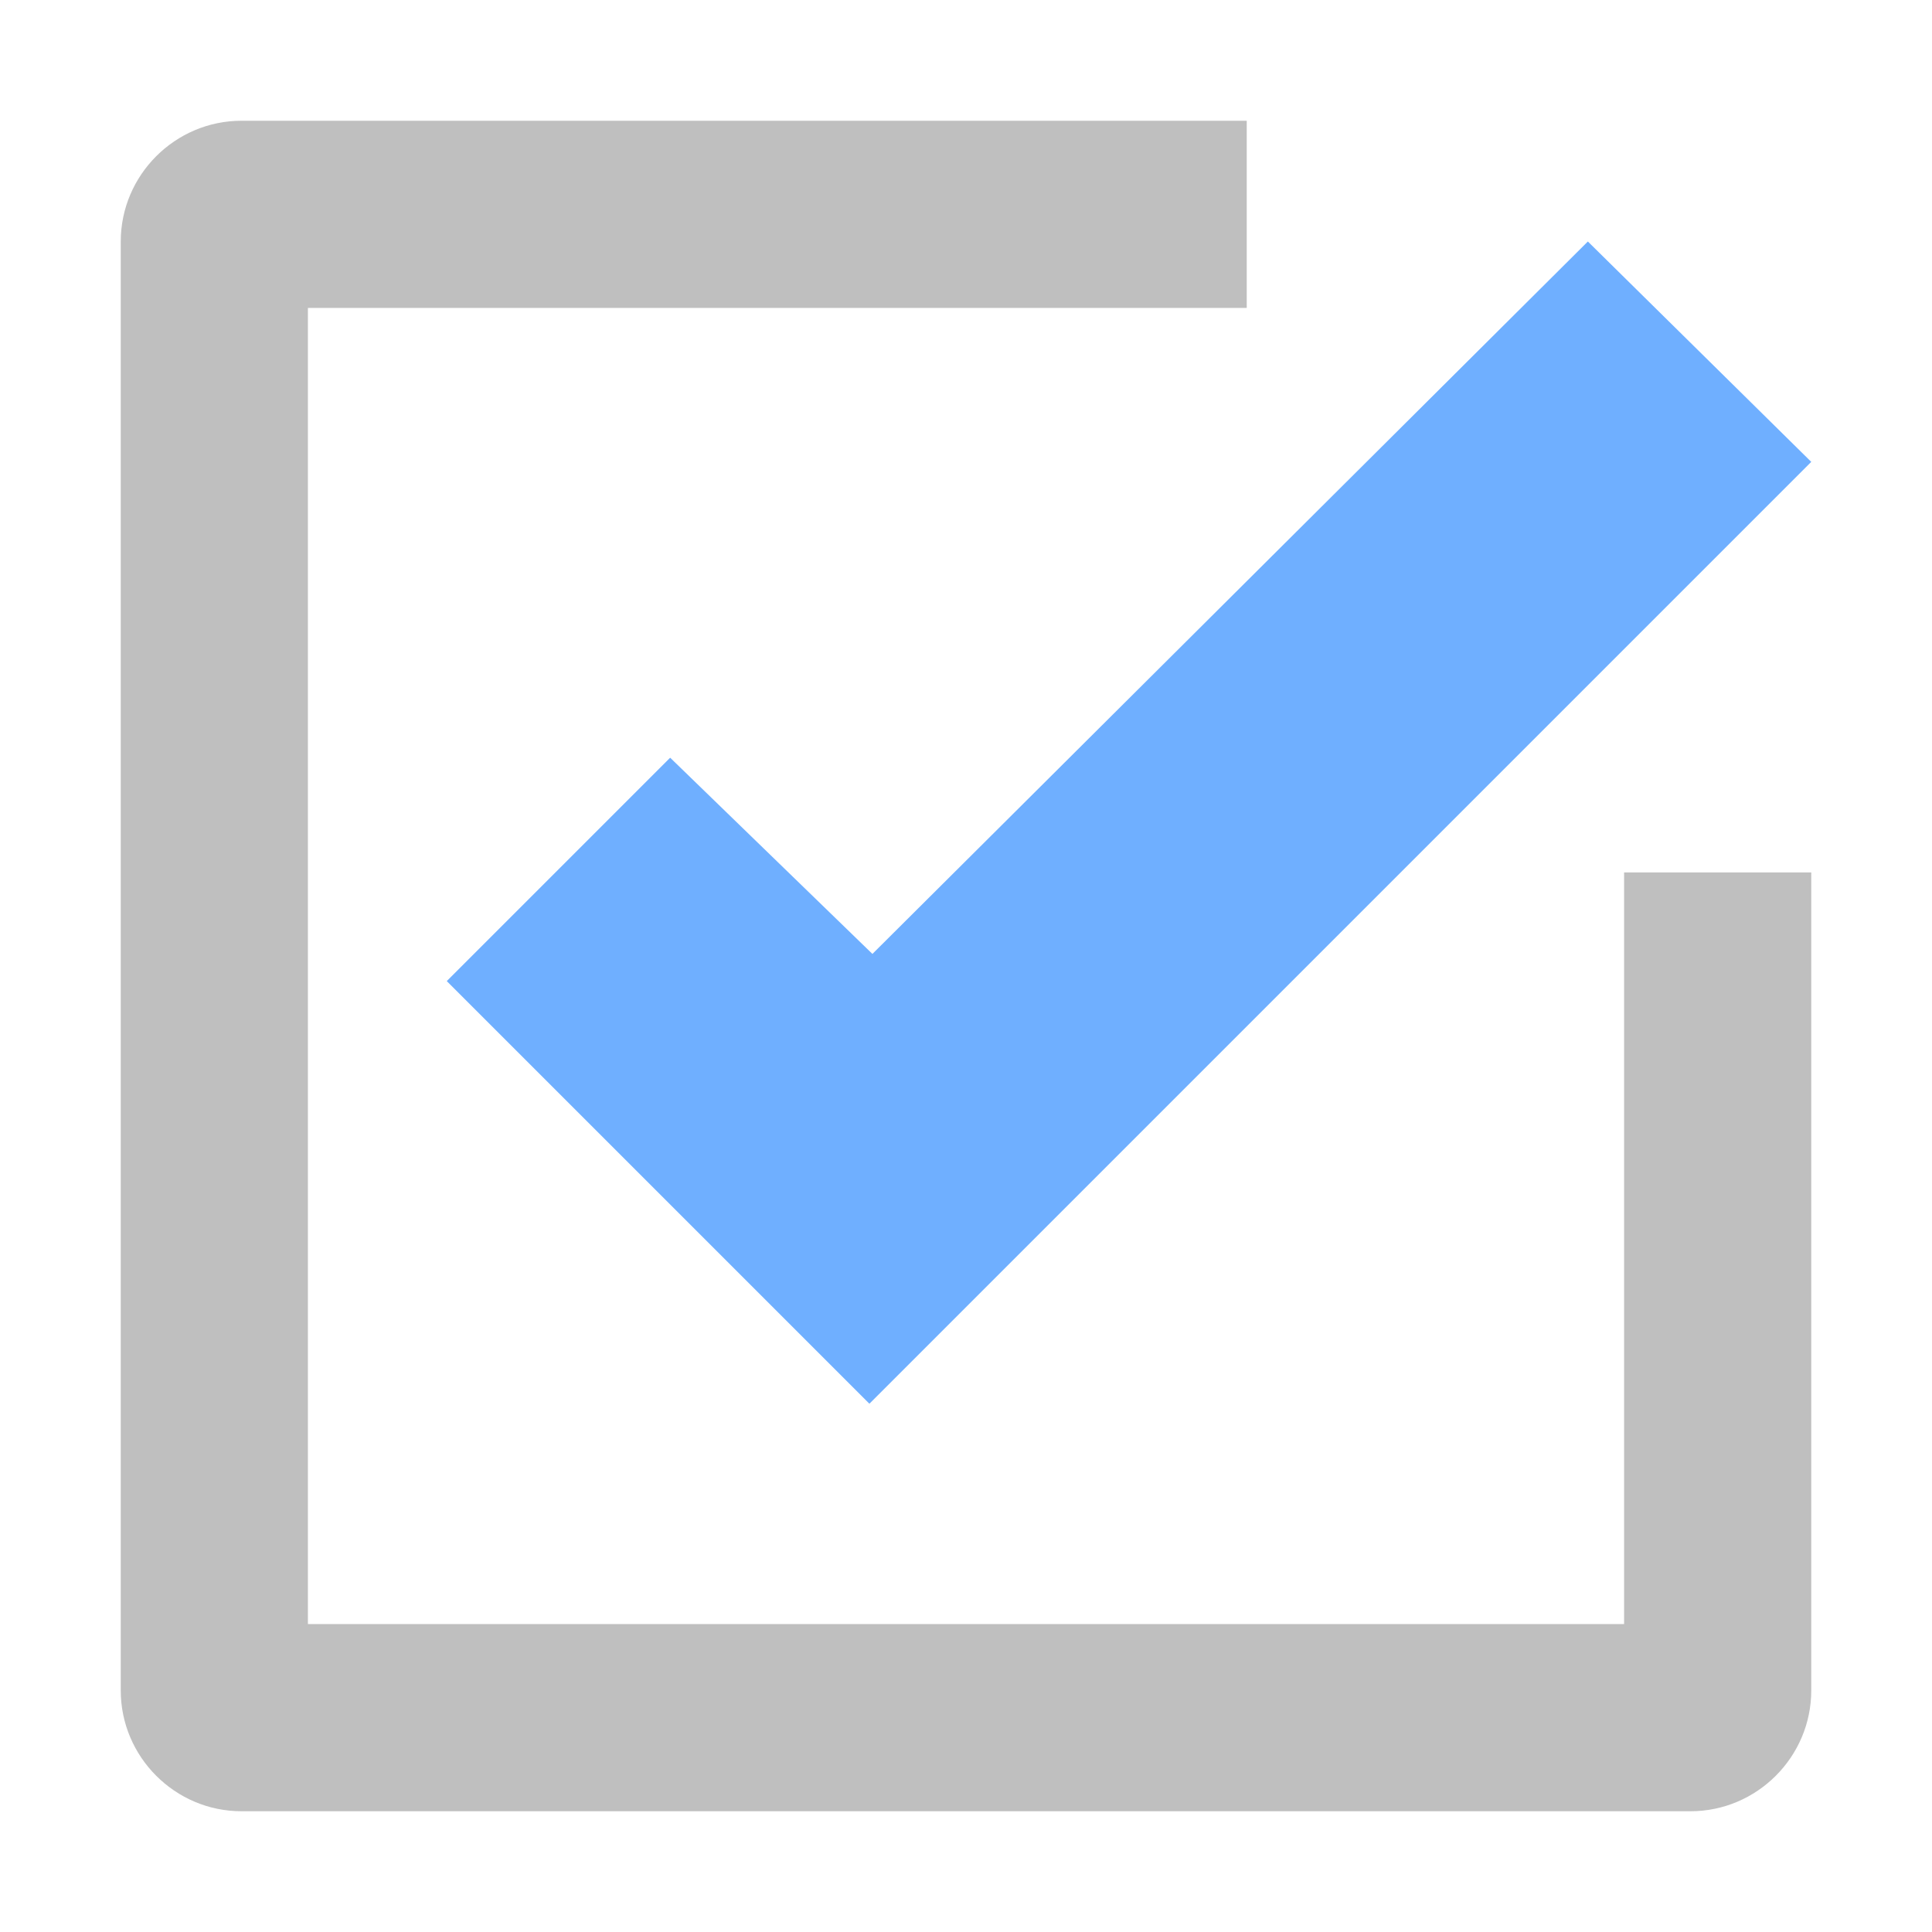
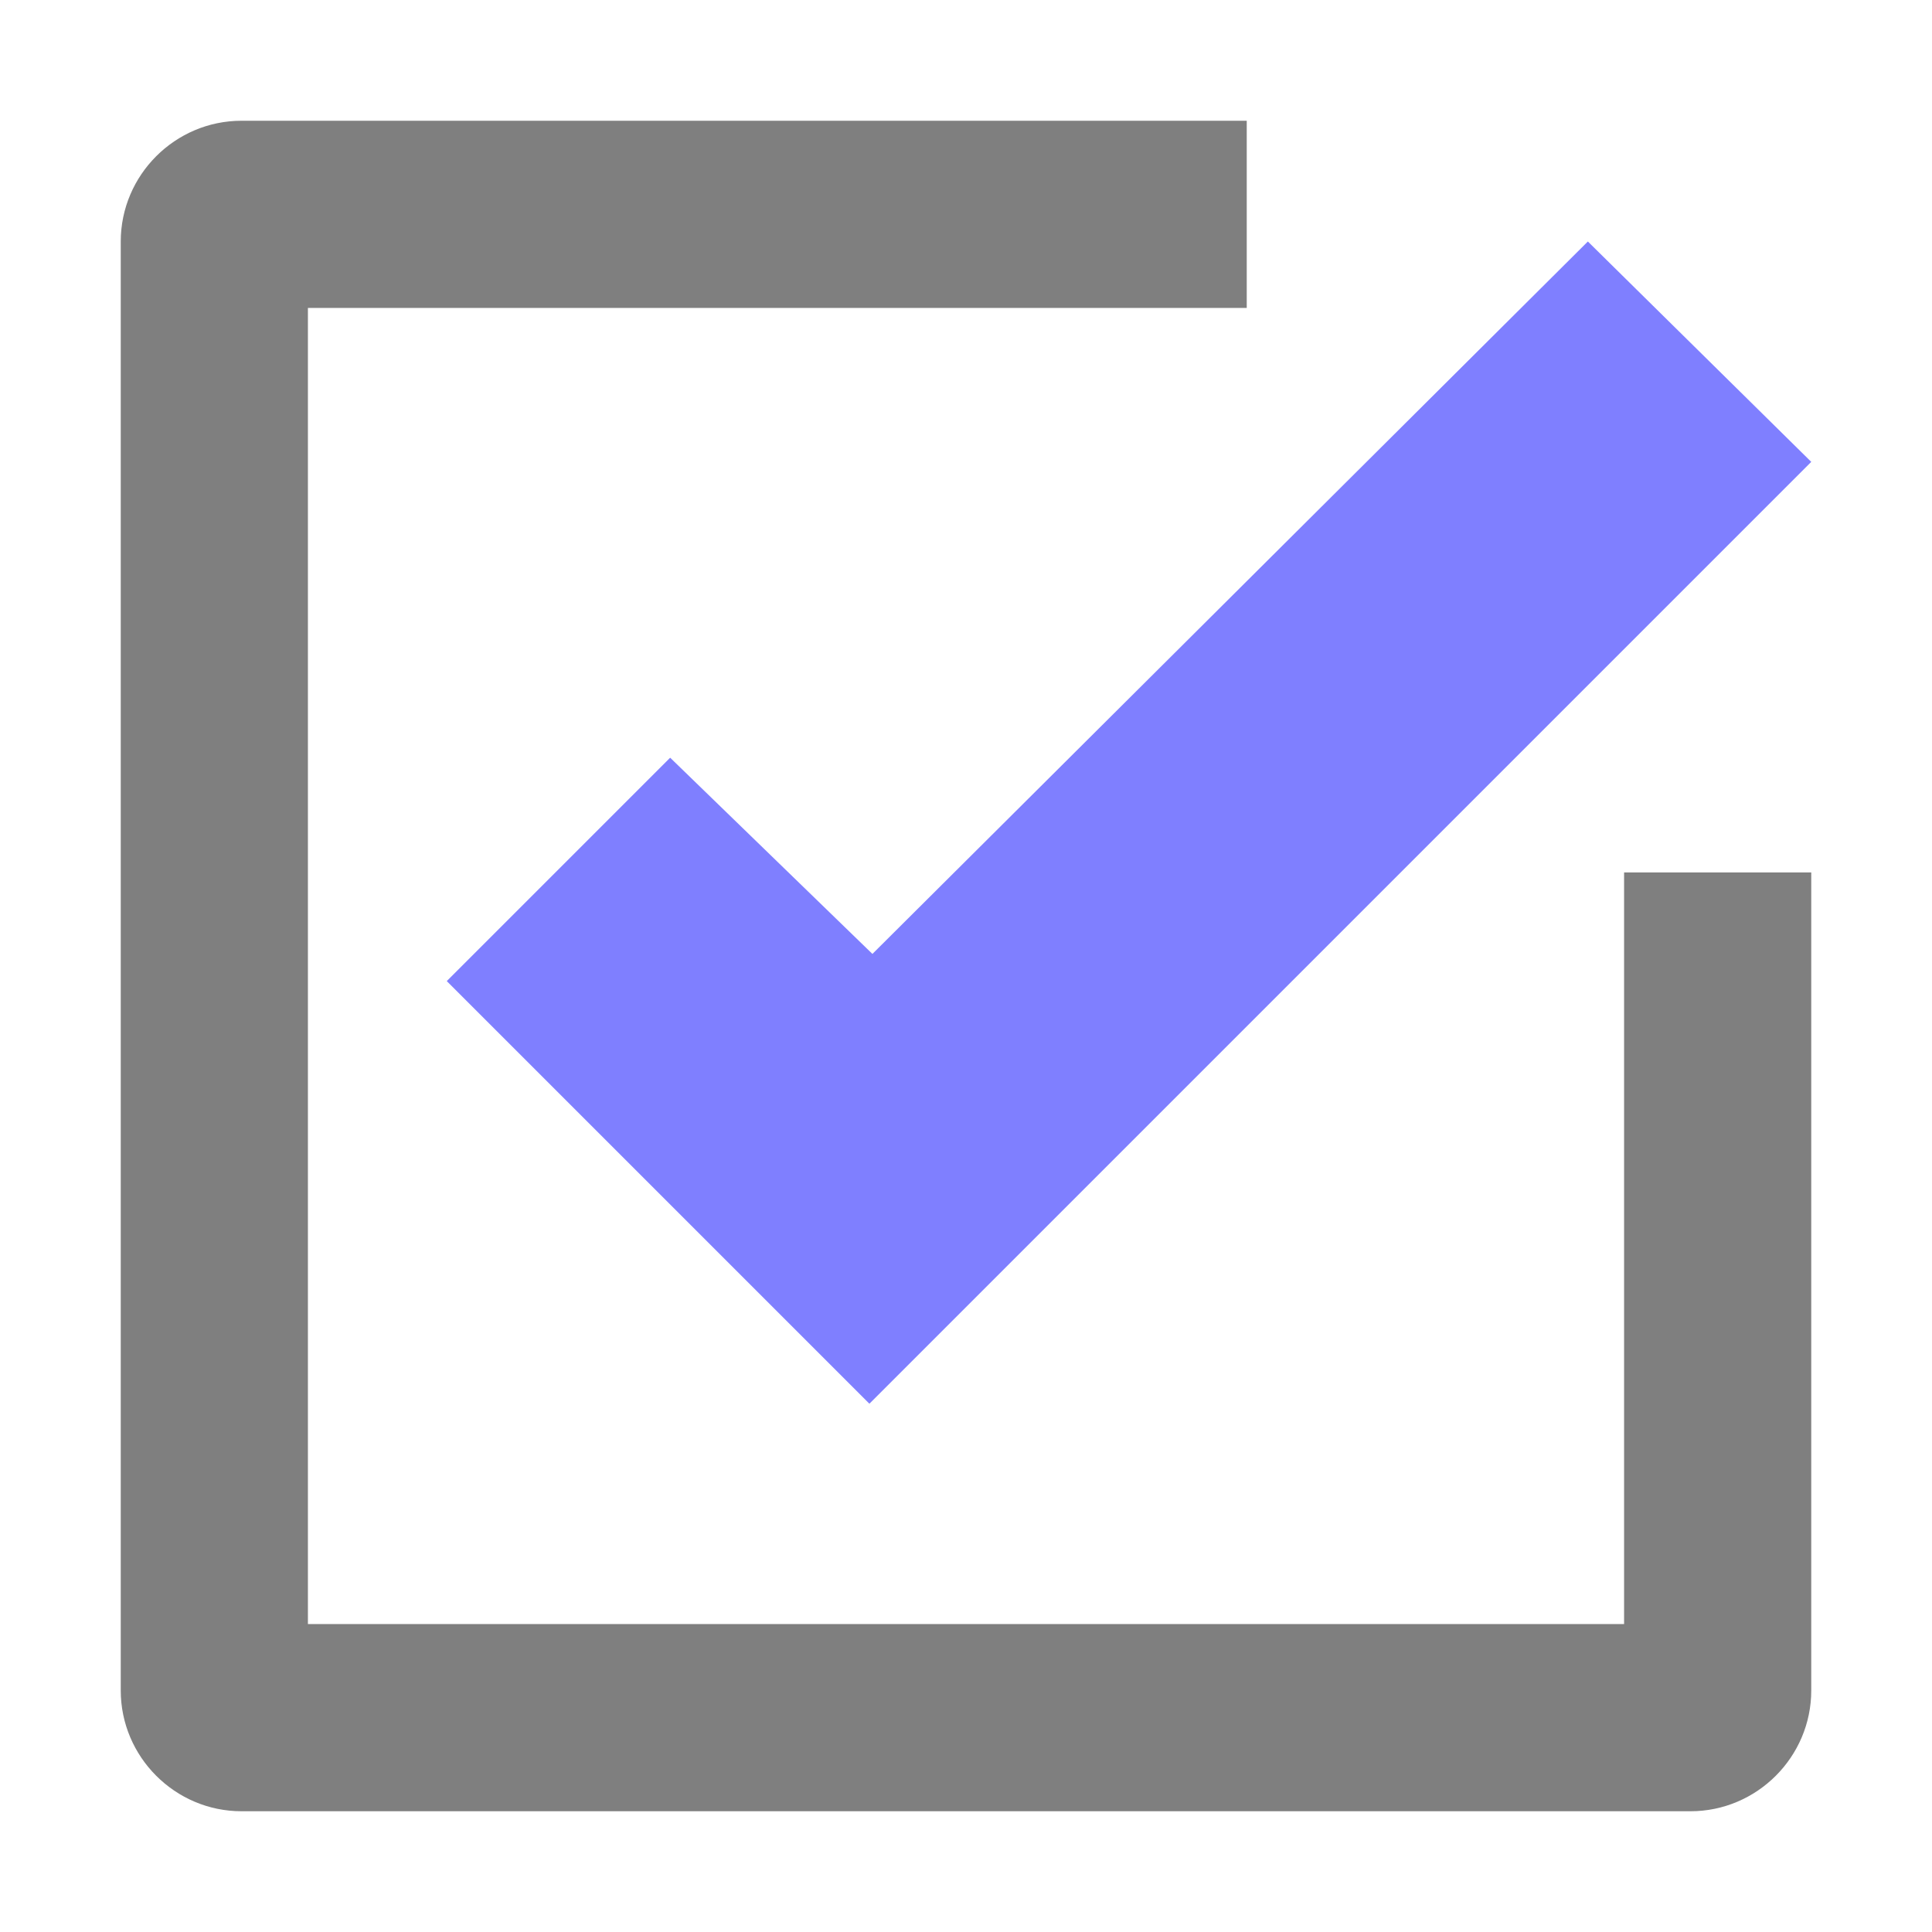
<svg xmlns="http://www.w3.org/2000/svg" version="1.1" id="图层_1" x="0px" y="0px" viewBox="0 0 64 64" style="enable-background:new 0 0 64 64;" xml:space="preserve">
  <style type="text/css">
- 	.st0{fill:#6FAFFF;}
- 	.st1{fill:#BFBFBF;}
+ 	.st0{fill:#7F7FFF;}
+ 	.st1{fill:#7F7F7F;}
</style>
  <polygon class="st0" points="14.8,32.5 28.8,46.5 60,15.3 52.6,8 28.9,31.6 22.2,25.1 " />
  <path class="st1" d="M53.8,53.8H10.2V10.2h31.1V4H8C5.8,4,4,5.8,4,8v48c0,2.2,1.8,4,4,4h48c2.2,0,4-1.8,4-4V28.9h-6.2V53.8  L53.8,53.8z" />
</svg>
